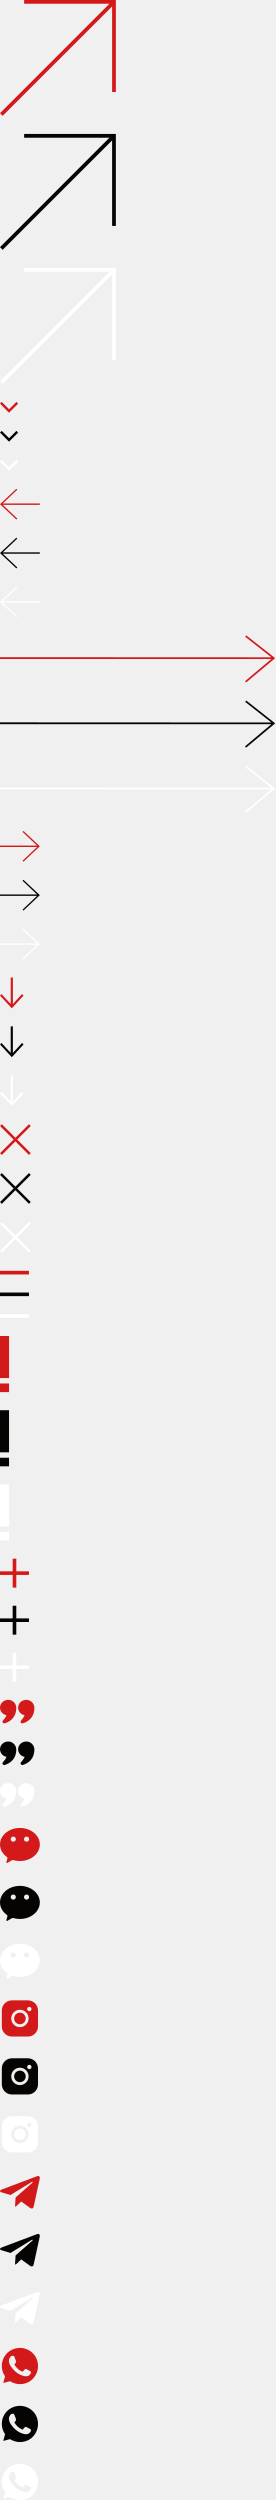
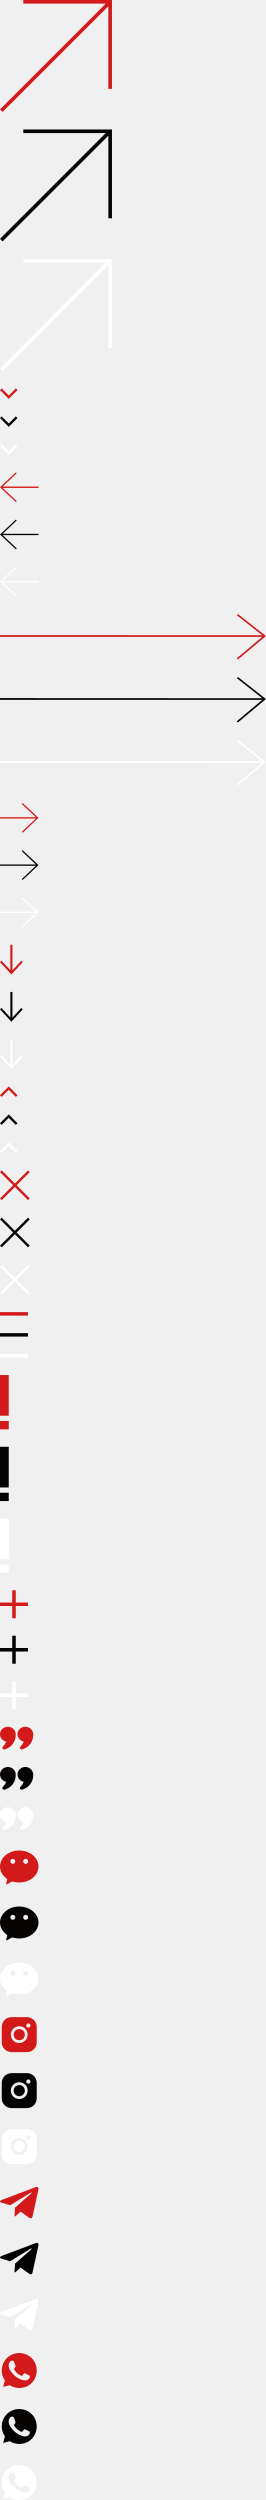
<svg xmlns="http://www.w3.org/2000/svg" xmlns:xlink="http://www.w3.org/1999/xlink">
  <symbol id="icon-arr-diag" viewBox="0 0 64 64">
    <path d="M13.329 0H64v50.815h-2.069V3.561L1.468 64 0 62.532 60.439 2.069h-47.11V0z" fill-rule="evenodd" />
  </symbol>
  <symbol id="icon-arr-down" viewBox="0 0 10 6">
    <path d="M.935 0l4.087 4.066L9.065 0 10 .989 4.978 6 0 .945z" fill-rule="evenodd" />
  </symbol>
  <symbol id="icon-arr-left" viewBox="0 0 22 17">
    <path d="M22 8.116v.768H1.523l8.051 7.588-.508.528L0 8.524 9.042 0l.507.528-8.026 7.588H22z" fill-rule="evenodd" />
  </symbol>
  <symbol id="icon-arr-long" viewBox="0 0 152 26">
    <path d="M0 13.039v-1.015l149.888.076L135.415.7l.626-.7L152 12.571 135.963 26l-.626-.7 14.551-12.258H0z" fill-rule="evenodd" />
  </symbol>
  <symbol id="icon-arr-right" viewBox="0 0 22 17">
    <path d="M0 8.884v-.768h20.477L12.426.528 12.934 0 22 8.476 12.958 17l-.508-.528 8.026-7.588H0z" fill-rule="evenodd" />
  </symbol>
  <symbol id="icon-arr-taildown" viewBox="0 0 13 17">
    <path d="M5.912 0h1.205v14.622l5.051-5.491.832.822L6.514 17 0 9.953l.832-.822 5.079 5.491V0z" fill-rule="evenodd" />
+   </symbol>
+   <symbol id="icon-arr-up" viewBox="0 0 10 6">
+     <path d="M9.071 6l-4.1-4.071L.952 6 0 5.024 5 0l5 5.048z" fill-rule="evenodd" />
  </symbol>
  <symbol id="icon-close" viewBox="0 0 17 17">
    <path d="M16.988 1l-7.5 7.5 7.5 7.5-.988.988-7.5-7.5-7.5 7.5L.012 16l7.5-7.5L.012 1 1 .012l7.5 7.5 7.5-7.5z" fill-rule="evenodd" />
  </symbol>
  <symbol id="icon-minus" viewBox="0 0 16 2">
    <path d="M0 0h16v2H0z" />
  </symbol>
  <symbol id="icon-note" viewBox="0 0 5 31">
    <path d="M0 23.25h5V0H0v23.25zM0 31h5v-4.758H0V31z" />
  </symbol>
  <symbol id="icon-plus" viewBox="0 0 16 16">
    <path d="M7 0h2v7h7v2H9v7H7V9H0V7h7V0z" fill-rule="evenodd" />
  </symbol>
  <symbol id="icon-quote" viewBox="0 0 19 13">
    <path d="M3.592 8.492c-.423 1.02-1.09 2.027-1.982 2.997a.876.876 0 00-.09 1.093.94.94 0 00.796.418c.09 0 .18-.006.269-.037 1.886-.528 6.292-2.401 6.414-8.408A4.49 4.49 0 004.971.022a4.68 4.68 0 00-3.49 1.087A4.242 4.242 0 000 4.309c0 2.027 1.501 3.802 3.592 4.183zM14.965.022a4.674 4.674 0 00-3.483 1.087A4.242 4.242 0 0010 4.309c0 2.027 1.501 3.802 3.592 4.183-.423 1.02-1.09 2.027-1.982 2.997a.876.876 0 00-.09 1.093.94.94 0 00.796.418c.09 0 .18-.006.27-.037 1.885-.528 6.292-2.401 6.414-8.408v-.086C19 2.19 17.249.249 14.965.022z" />
  </symbol>
  <symbol id="icon-soc-dscr" viewBox="0 0 22 22">
    <path d="M3.803 17.803C1.493 16.145 0 13.64 0 10.9 0 5.855 4.923 1.76 11 1.76c6.078 0 11 4.095 11 9.139 0 5.042-4.922 9.138-11 9.138a12.497 12.497 0 01-3.6-.508c-.1-.033-.237-.033-.338-.033-.204 0-.407.066-.578.169l-2.41 1.387a.483.483 0 01-.203.068.376.376 0 01-.374-.372c0-.102.033-.17.068-.271.033-.034.339-1.151.51-1.828 0-.068.032-.169.032-.237 0-.27-.1-.473-.304-.608zm3.53-8.44c.79 0 1.414-.626 1.414-1.414 0-.79-.625-1.415-1.413-1.415-.79 0-1.414.625-1.414 1.415 0 .788.624 1.413 1.414 1.413zm7.333 0c.79 0 1.414-.626 1.414-1.414 0-.79-.624-1.415-1.414-1.415-.788 0-1.413.625-1.413 1.415 0 .788.625 1.413 1.413 1.413z" />
  </symbol>
  <symbol id="icon-soc-inst" viewBox="0 0 22 22">
    <path d="M14.2 11a3.2 3.2 0 11-6.4 0 3.2 3.2 0 016.4 0zM21 6.6v8.8a5.606 5.606 0 01-5.6 5.6H6.6A5.606 5.606 0 011 15.4V6.6A5.606 5.606 0 016.6 1h8.8A5.606 5.606 0 0121 6.6zM15.8 11a4.8 4.8 0 10-9.6 0 4.8 4.8 0 009.6 0zm1.6-5.2a1.2 1.2 0 10-2.4 0 1.2 1.2 0 002.4 0z" />
  </symbol>
  <symbol id="icon-soc-tgm" viewBox="0 0 22 22">
    <path d="M20.515 2.118L1.027 9.45c-1.33.52-1.322 1.245-.244 1.567l5.004 1.523 11.576-7.125c.547-.325 1.047-.15.636.205L8.62 13.878h-.002l.002.001-.345 5.031c.506 0 .729-.226 1.012-.493l2.43-2.305 5.056 3.642c.931.501 1.6.244 1.833-.841l3.318-15.257c.34-1.329-.52-1.93-1.409-1.538z" />
  </symbol>
  <symbol id="icon-soc-wapp" viewBox="0 0 22 22">
    <path d="M19.504 5.625C16.512 1 10.404-.375 5.667 2.5 1.055 5.375-.44 11.625 2.551 16.25l.25.375-.998 3.75 3.74-1 .374.25C7.537 20.5 9.282 21 11.027 21c1.87 0 3.74-.5 5.36-1.5 4.613-3 5.984-9.125 3.117-13.875zm-2.617 9.625c-.5.75-1.122 1.25-1.995 1.375-.499 0-1.122.25-3.615-.75-2.12-1-3.864-2.625-5.111-4.5-.748-.875-1.122-2-1.247-3.125 0-1 .374-1.875.998-2.5.249-.25.498-.375.748-.375h.623c.25 0 .499 0 .623.5.25.625.873 2.125.873 2.25a.381.381 0 010 .5c.124.25 0 .5-.125.625s-.25.375-.374.5c-.25.125-.374.375-.25.625.5.75 1.123 1.5 1.746 2.125.748.625 1.496 1.125 2.368 1.5.25.125.5.125.624-.125.125-.25.748-.875.997-1.125.25-.25.374-.25.623-.125l1.995 1c.25.125.498.25.623.375.125.375.125.875-.124 1.25z" />
  </symbol>
  <view id="icon-arr-diag-view-red" viewBox="0 0 64 64" />
  <view id="icon-arr-diag-view-black" viewBox="0 74 64 64" />
  <view id="icon-arr-diag-view-white" viewBox="0 148 64 64" />
  <view id="icon-arr-down-view-red" viewBox="0 222 10 6" />
  <view id="icon-arr-down-view-black" viewBox="0 238 10 6" />
  <view id="icon-arr-down-view-white" viewBox="0 254 10 6" />
  <view id="icon-arr-left-view-red" viewBox="0 270 22 17" />
  <view id="icon-arr-left-view-black" viewBox="0 297 22 17" />
  <view id="icon-arr-left-view-white" viewBox="0 324 22 17" />
  <view id="icon-arr-long-view-red" viewBox="0 351 152 26" />
  <view id="icon-arr-long-view-black" viewBox="0 387 152 26" />
  <view id="icon-arr-long-view-white" viewBox="0 423 152 26" />
  <view id="icon-arr-right-view-red" viewBox="0 459 22 17" />
  <view id="icon-arr-right-view-black" viewBox="0 486 22 17" />
  <view id="icon-arr-right-view-white" viewBox="0 513 22 17" />
  <view id="icon-arr-taildown-view-red" viewBox="0 540 13 17" />
  <view id="icon-arr-taildown-view-black" viewBox="0 567 13 17" />
  <view id="icon-arr-taildown-view-white" viewBox="0 594 13 17" />
-   <view id="icon-close-view-red" viewBox="0 621 17 17" />
-   <view id="icon-close-view-black" viewBox="0 648 17 17" />
-   <view id="icon-close-view-white" viewBox="0 675 17 17" />
-   <view id="icon-minus-view-red" viewBox="0 702 16 2" />
-   <view id="icon-minus-view-black" viewBox="0 714 16 2" />
-   <view id="icon-minus-view-white" viewBox="0 726 16 2" />
-   <view id="icon-note-view-red" viewBox="0 738 5 31" />
-   <view id="icon-note-view-black" viewBox="0 779 5 31" />
-   <view id="icon-note-view-white" viewBox="0 820 5 31" />
-   <view id="icon-plus-view-red" viewBox="0 861 16 16" />
-   <view id="icon-plus-view-black" viewBox="0 887 16 16" />
-   <view id="icon-plus-view-white" viewBox="0 913 16 16" />
-   <view id="icon-quote-view-red" viewBox="0 939 19 13" />
-   <view id="icon-quote-view-black" viewBox="0 962 19 13" />
-   <view id="icon-quote-view-white" viewBox="0 985 19 13" />
-   <view id="icon-soc-dscr-view-red" viewBox="0 1008 22 22" />
-   <view id="icon-soc-dscr-view-black" viewBox="0 1040 22 22" />
-   <view id="icon-soc-dscr-view-white" viewBox="0 1072 22 22" />
-   <view id="icon-soc-inst-view-red" viewBox="0 1104 22 22" />
-   <view id="icon-soc-inst-view-black" viewBox="0 1136 22 22" />
-   <view id="icon-soc-inst-view-white" viewBox="0 1168 22 22" />
-   <view id="icon-soc-tgm-view-red" viewBox="0 1200 22 22" />
-   <view id="icon-soc-tgm-view-black" viewBox="0 1232 22 22" />
-   <view id="icon-soc-tgm-view-white" viewBox="0 1264 22 22" />
-   <view id="icon-soc-wapp-view-red" viewBox="0 1296 22 22" />
-   <view id="icon-soc-wapp-view-black" viewBox="0 1328 22 22" />
-   <view id="icon-soc-wapp-view-white" viewBox="0 1360 22 22" />
+   <view id="icon-arr-up-view-red" viewBox="0 621 10 6" />
+   <view id="icon-arr-up-view-black" viewBox="0 637 10 6" />
+   <view id="icon-arr-up-view-white" viewBox="0 653 10 6" />
+   <view id="icon-close-view-red" viewBox="0 669 17 17" />
+   <view id="icon-close-view-black" viewBox="0 696 17 17" />
+   <view id="icon-close-view-white" viewBox="0 723 17 17" />
+   <view id="icon-minus-view-red" viewBox="0 750 16 2" />
+   <view id="icon-minus-view-black" viewBox="0 762 16 2" />
+   <view id="icon-minus-view-white" viewBox="0 774 16 2" />
+   <view id="icon-note-view-red" viewBox="0 786 5 31" />
+   <view id="icon-note-view-black" viewBox="0 827 5 31" />
+   <view id="icon-note-view-white" viewBox="0 868 5 31" />
+   <view id="icon-plus-view-red" viewBox="0 909 16 16" />
+   <view id="icon-plus-view-black" viewBox="0 935 16 16" />
+   <view id="icon-plus-view-white" viewBox="0 961 16 16" />
+   <view id="icon-quote-view-red" viewBox="0 987 19 13" />
+   <view id="icon-quote-view-black" viewBox="0 1010 19 13" />
+   <view id="icon-quote-view-white" viewBox="0 1033 19 13" />
+   <view id="icon-soc-dscr-view-red" viewBox="0 1056 22 22" />
+   <view id="icon-soc-dscr-view-black" viewBox="0 1088 22 22" />
+   <view id="icon-soc-dscr-view-white" viewBox="0 1120 22 22" />
+   <view id="icon-soc-inst-view-red" viewBox="0 1152 22 22" />
+   <view id="icon-soc-inst-view-black" viewBox="0 1184 22 22" />
+   <view id="icon-soc-inst-view-white" viewBox="0 1216 22 22" />
+   <view id="icon-soc-tgm-view-red" viewBox="0 1248 22 22" />
+   <view id="icon-soc-tgm-view-black" viewBox="0 1280 22 22" />
+   <view id="icon-soc-tgm-view-white" viewBox="0 1312 22 22" />
+   <view id="icon-soc-wapp-view-red" viewBox="0 1344 22 22" />
+   <view id="icon-soc-wapp-view-black" viewBox="0 1376 22 22" />
+   <view id="icon-soc-wapp-view-white" viewBox="0 1408 22 22" />
  <use xlink:href="#icon-arr-diag" x="0" y="0" width="64" height="64" style="fill:#D31919" />
  <use xlink:href="#icon-arr-diag" x="0" y="74" width="64" height="64" style="fill:#060403" />
  <use xlink:href="#icon-arr-diag" x="0" y="148" width="64" height="64" style="fill:#ffffff" />
  <use xlink:href="#icon-arr-down" x="0" y="222" width="10" height="6" style="fill:#D31919" />
  <use xlink:href="#icon-arr-down" x="0" y="238" width="10" height="6" style="fill:#060403" />
  <use xlink:href="#icon-arr-down" x="0" y="254" width="10" height="6" style="fill:#ffffff" />
  <use xlink:href="#icon-arr-left" x="0" y="270" width="22" height="17" style="fill:#D31919" />
  <use xlink:href="#icon-arr-left" x="0" y="297" width="22" height="17" style="fill:#060403" />
  <use xlink:href="#icon-arr-left" x="0" y="324" width="22" height="17" style="fill:#ffffff" />
  <use xlink:href="#icon-arr-long" x="0" y="351" width="152" height="26" style="fill:#D31919" />
  <use xlink:href="#icon-arr-long" x="0" y="387" width="152" height="26" style="fill:#060403" />
  <use xlink:href="#icon-arr-long" x="0" y="423" width="152" height="26" style="fill:#ffffff" />
  <use xlink:href="#icon-arr-right" x="0" y="459" width="22" height="17" style="fill:#D31919" />
  <use xlink:href="#icon-arr-right" x="0" y="486" width="22" height="17" style="fill:#060403" />
  <use xlink:href="#icon-arr-right" x="0" y="513" width="22" height="17" style="fill:#ffffff" />
  <use xlink:href="#icon-arr-taildown" x="0" y="540" width="13" height="17" style="fill:#D31919" />
  <use xlink:href="#icon-arr-taildown" x="0" y="567" width="13" height="17" style="fill:#060403" />
  <use xlink:href="#icon-arr-taildown" x="0" y="594" width="13" height="17" style="fill:#ffffff" />
-   <use xlink:href="#icon-close" x="0" y="621" width="17" height="17" style="fill:#D31919" />
-   <use xlink:href="#icon-close" x="0" y="648" width="17" height="17" style="fill:#060403" />
-   <use xlink:href="#icon-close" x="0" y="675" width="17" height="17" style="fill:#ffffff" />
-   <use xlink:href="#icon-minus" x="0" y="702" width="16" height="2" style="fill:#D31919" />
-   <use xlink:href="#icon-minus" x="0" y="714" width="16" height="2" style="fill:#060403" />
-   <use xlink:href="#icon-minus" x="0" y="726" width="16" height="2" style="fill:#ffffff" />
-   <use xlink:href="#icon-note" x="0" y="738" width="5" height="31" style="fill:#D31919" />
-   <use xlink:href="#icon-note" x="0" y="779" width="5" height="31" style="fill:#060403" />
-   <use xlink:href="#icon-note" x="0" y="820" width="5" height="31" style="fill:#ffffff" />
-   <use xlink:href="#icon-plus" x="0" y="861" width="16" height="16" style="fill:#D31919" />
-   <use xlink:href="#icon-plus" x="0" y="887" width="16" height="16" style="fill:#060403" />
-   <use xlink:href="#icon-plus" x="0" y="913" width="16" height="16" style="fill:#ffffff" />
-   <use xlink:href="#icon-quote" x="0" y="939" width="19" height="13" style="fill:#D31919" />
-   <use xlink:href="#icon-quote" x="0" y="962" width="19" height="13" style="fill:#060403" />
-   <use xlink:href="#icon-quote" x="0" y="985" width="19" height="13" style="fill:#ffffff" />
-   <use xlink:href="#icon-soc-dscr" x="0" y="1008" width="22" height="22" style="fill:#D31919" />
-   <use xlink:href="#icon-soc-dscr" x="0" y="1040" width="22" height="22" style="fill:#060403" />
-   <use xlink:href="#icon-soc-dscr" x="0" y="1072" width="22" height="22" style="fill:#ffffff" />
-   <use xlink:href="#icon-soc-inst" x="0" y="1104" width="22" height="22" style="fill:#D31919" />
-   <use xlink:href="#icon-soc-inst" x="0" y="1136" width="22" height="22" style="fill:#060403" />
-   <use xlink:href="#icon-soc-inst" x="0" y="1168" width="22" height="22" style="fill:#ffffff" />
-   <use xlink:href="#icon-soc-tgm" x="0" y="1200" width="22" height="22" style="fill:#D31919" />
-   <use xlink:href="#icon-soc-tgm" x="0" y="1232" width="22" height="22" style="fill:#060403" />
-   <use xlink:href="#icon-soc-tgm" x="0" y="1264" width="22" height="22" style="fill:#ffffff" />
-   <use xlink:href="#icon-soc-wapp" x="0" y="1296" width="22" height="22" style="fill:#D31919" />
-   <use xlink:href="#icon-soc-wapp" x="0" y="1328" width="22" height="22" style="fill:#060403" />
-   <use xlink:href="#icon-soc-wapp" x="0" y="1360" width="22" height="22" style="fill:#ffffff" />
+   <use xlink:href="#icon-arr-up" x="0" y="621" width="10" height="6" style="fill:#D31919" />
+   <use xlink:href="#icon-arr-up" x="0" y="637" width="10" height="6" style="fill:#060403" />
+   <use xlink:href="#icon-arr-up" x="0" y="653" width="10" height="6" style="fill:#ffffff" />
+   <use xlink:href="#icon-close" x="0" y="669" width="17" height="17" style="fill:#D31919" />
+   <use xlink:href="#icon-close" x="0" y="696" width="17" height="17" style="fill:#060403" />
+   <use xlink:href="#icon-close" x="0" y="723" width="17" height="17" style="fill:#ffffff" />
+   <use xlink:href="#icon-minus" x="0" y="750" width="16" height="2" style="fill:#D31919" />
+   <use xlink:href="#icon-minus" x="0" y="762" width="16" height="2" style="fill:#060403" />
+   <use xlink:href="#icon-minus" x="0" y="774" width="16" height="2" style="fill:#ffffff" />
+   <use xlink:href="#icon-note" x="0" y="786" width="5" height="31" style="fill:#D31919" />
+   <use xlink:href="#icon-note" x="0" y="827" width="5" height="31" style="fill:#060403" />
+   <use xlink:href="#icon-note" x="0" y="868" width="5" height="31" style="fill:#ffffff" />
+   <use xlink:href="#icon-plus" x="0" y="909" width="16" height="16" style="fill:#D31919" />
+   <use xlink:href="#icon-plus" x="0" y="935" width="16" height="16" style="fill:#060403" />
+   <use xlink:href="#icon-plus" x="0" y="961" width="16" height="16" style="fill:#ffffff" />
+   <use xlink:href="#icon-quote" x="0" y="987" width="19" height="13" style="fill:#D31919" />
+   <use xlink:href="#icon-quote" x="0" y="1010" width="19" height="13" style="fill:#060403" />
+   <use xlink:href="#icon-quote" x="0" y="1033" width="19" height="13" style="fill:#ffffff" />
+   <use xlink:href="#icon-soc-dscr" x="0" y="1056" width="22" height="22" style="fill:#D31919" />
+   <use xlink:href="#icon-soc-dscr" x="0" y="1088" width="22" height="22" style="fill:#060403" />
+   <use xlink:href="#icon-soc-dscr" x="0" y="1120" width="22" height="22" style="fill:#ffffff" />
+   <use xlink:href="#icon-soc-inst" x="0" y="1152" width="22" height="22" style="fill:#D31919" />
+   <use xlink:href="#icon-soc-inst" x="0" y="1184" width="22" height="22" style="fill:#060403" />
+   <use xlink:href="#icon-soc-inst" x="0" y="1216" width="22" height="22" style="fill:#ffffff" />
+   <use xlink:href="#icon-soc-tgm" x="0" y="1248" width="22" height="22" style="fill:#D31919" />
+   <use xlink:href="#icon-soc-tgm" x="0" y="1280" width="22" height="22" style="fill:#060403" />
+   <use xlink:href="#icon-soc-tgm" x="0" y="1312" width="22" height="22" style="fill:#ffffff" />
+   <use xlink:href="#icon-soc-wapp" x="0" y="1344" width="22" height="22" style="fill:#D31919" />
+   <use xlink:href="#icon-soc-wapp" x="0" y="1376" width="22" height="22" style="fill:#060403" />
+   <use xlink:href="#icon-soc-wapp" x="0" y="1408" width="22" height="22" style="fill:#ffffff" />
</svg>
